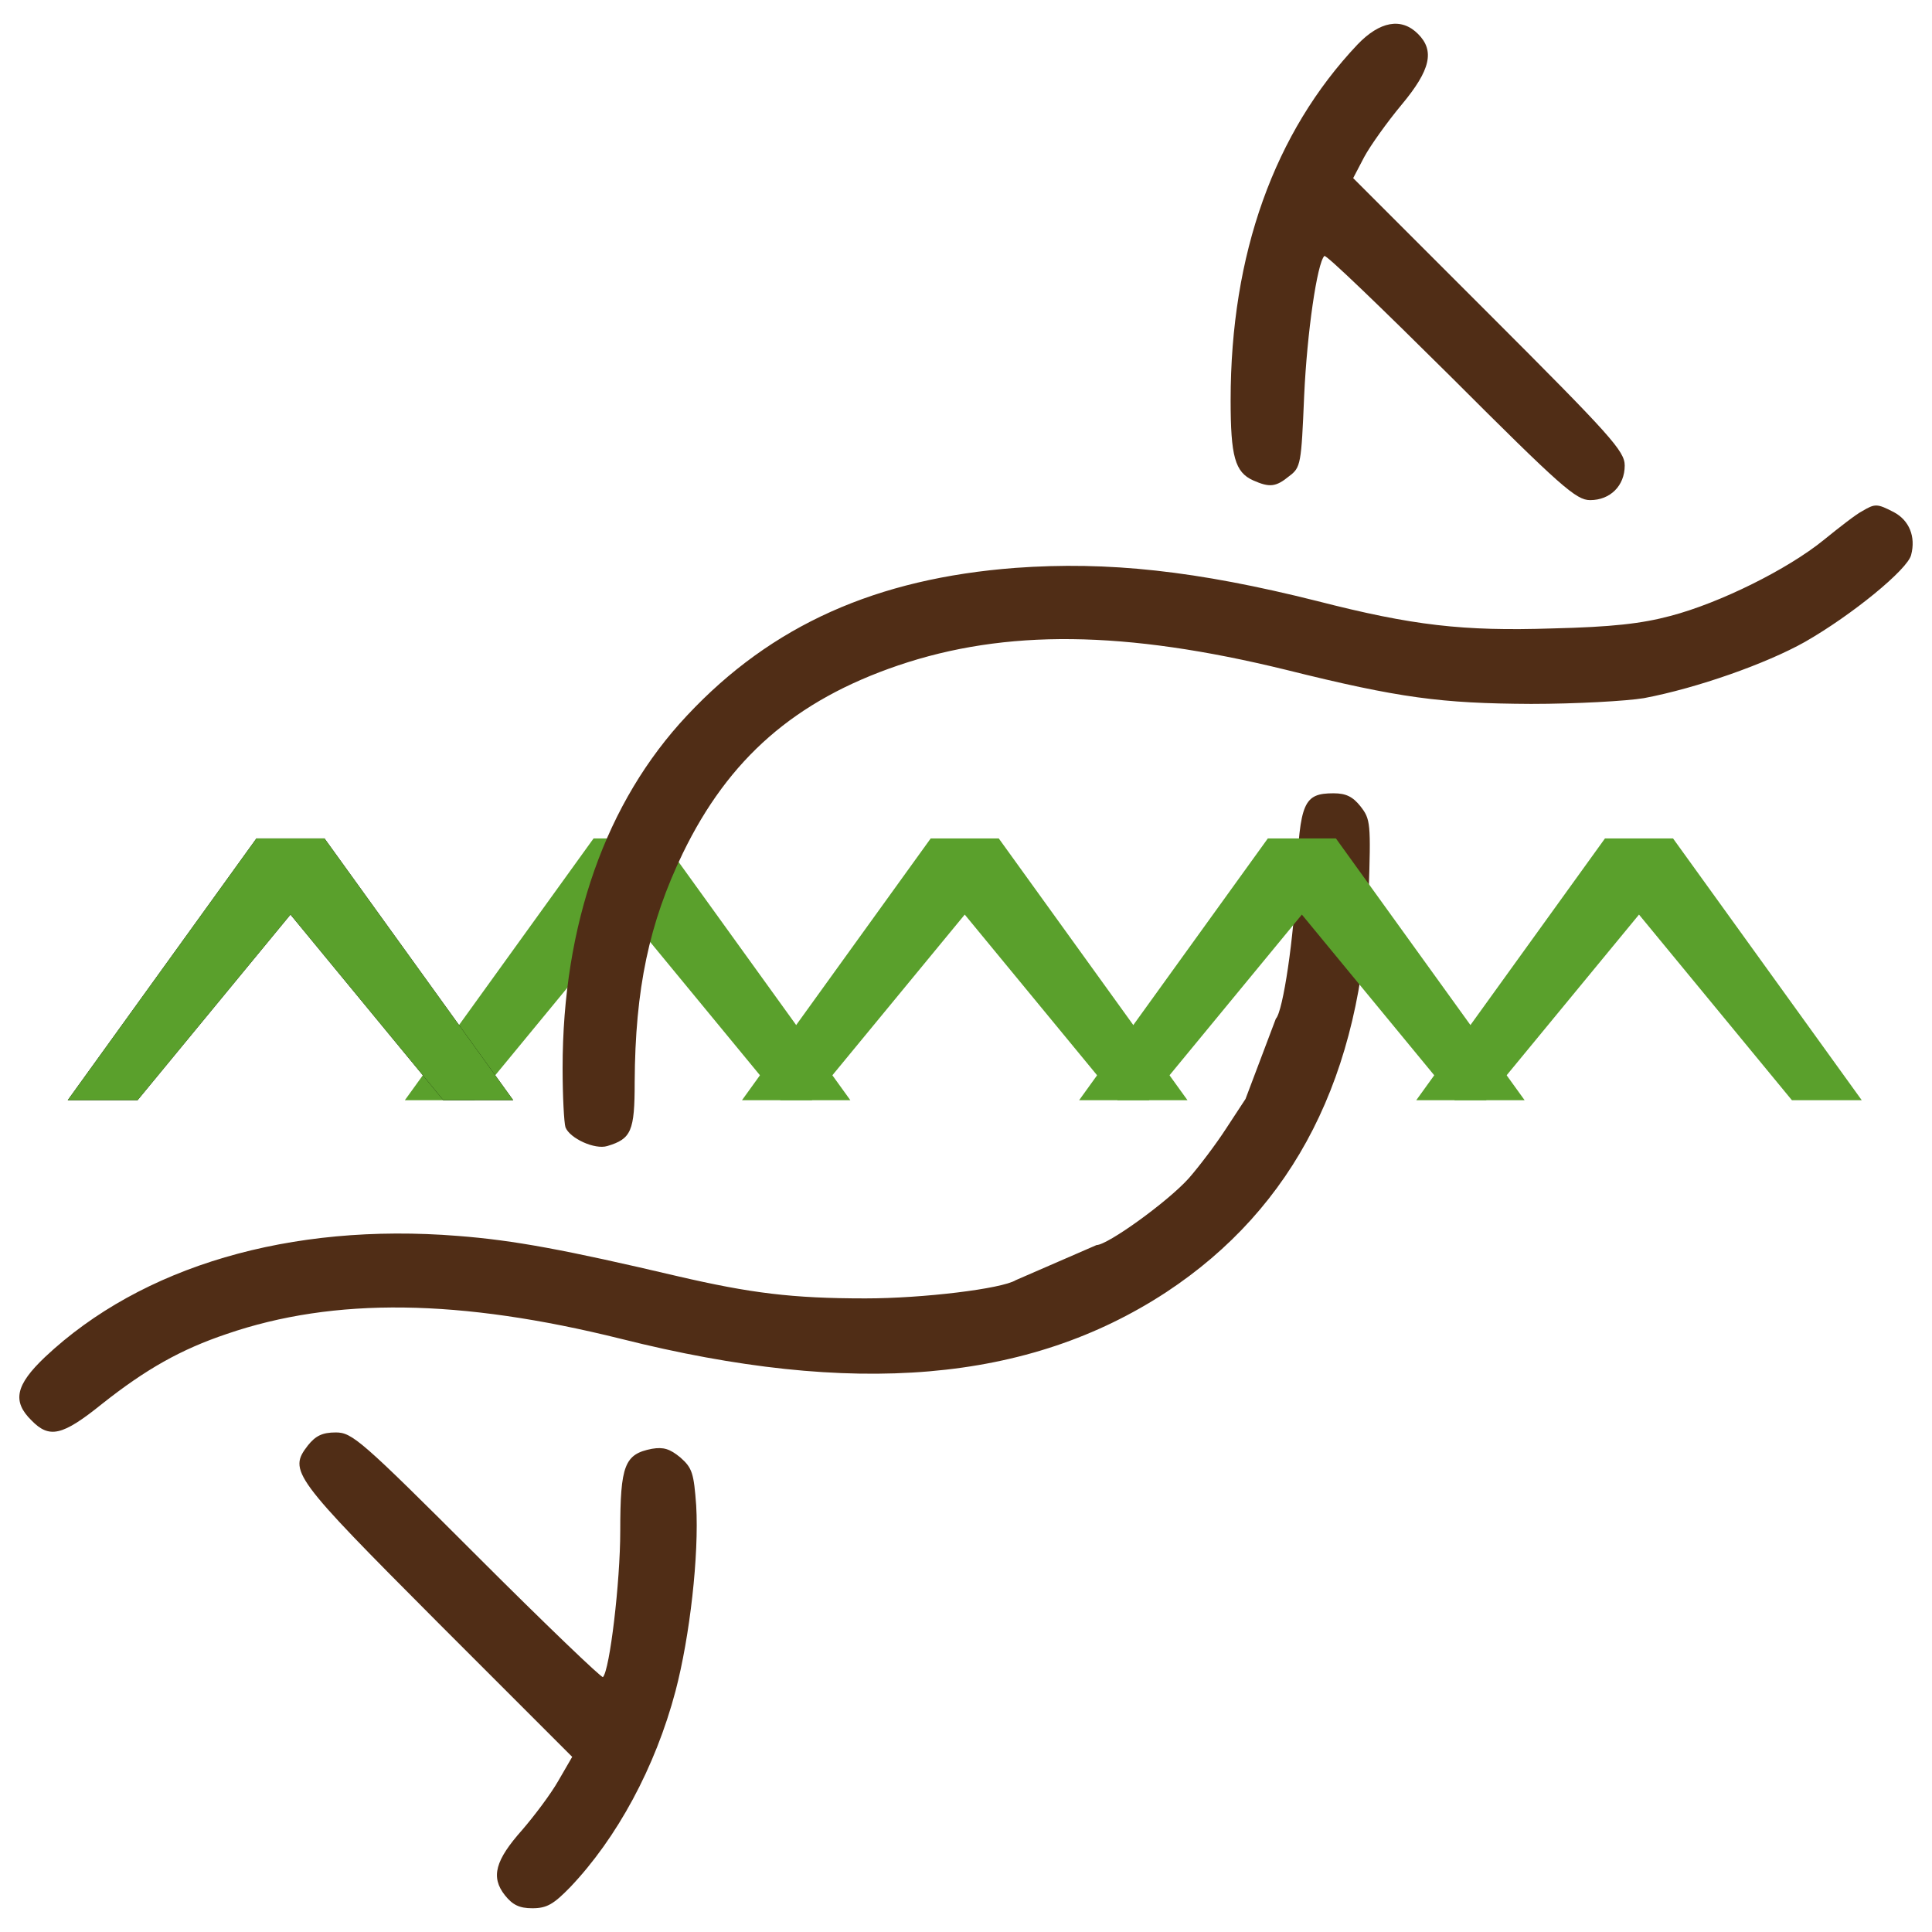
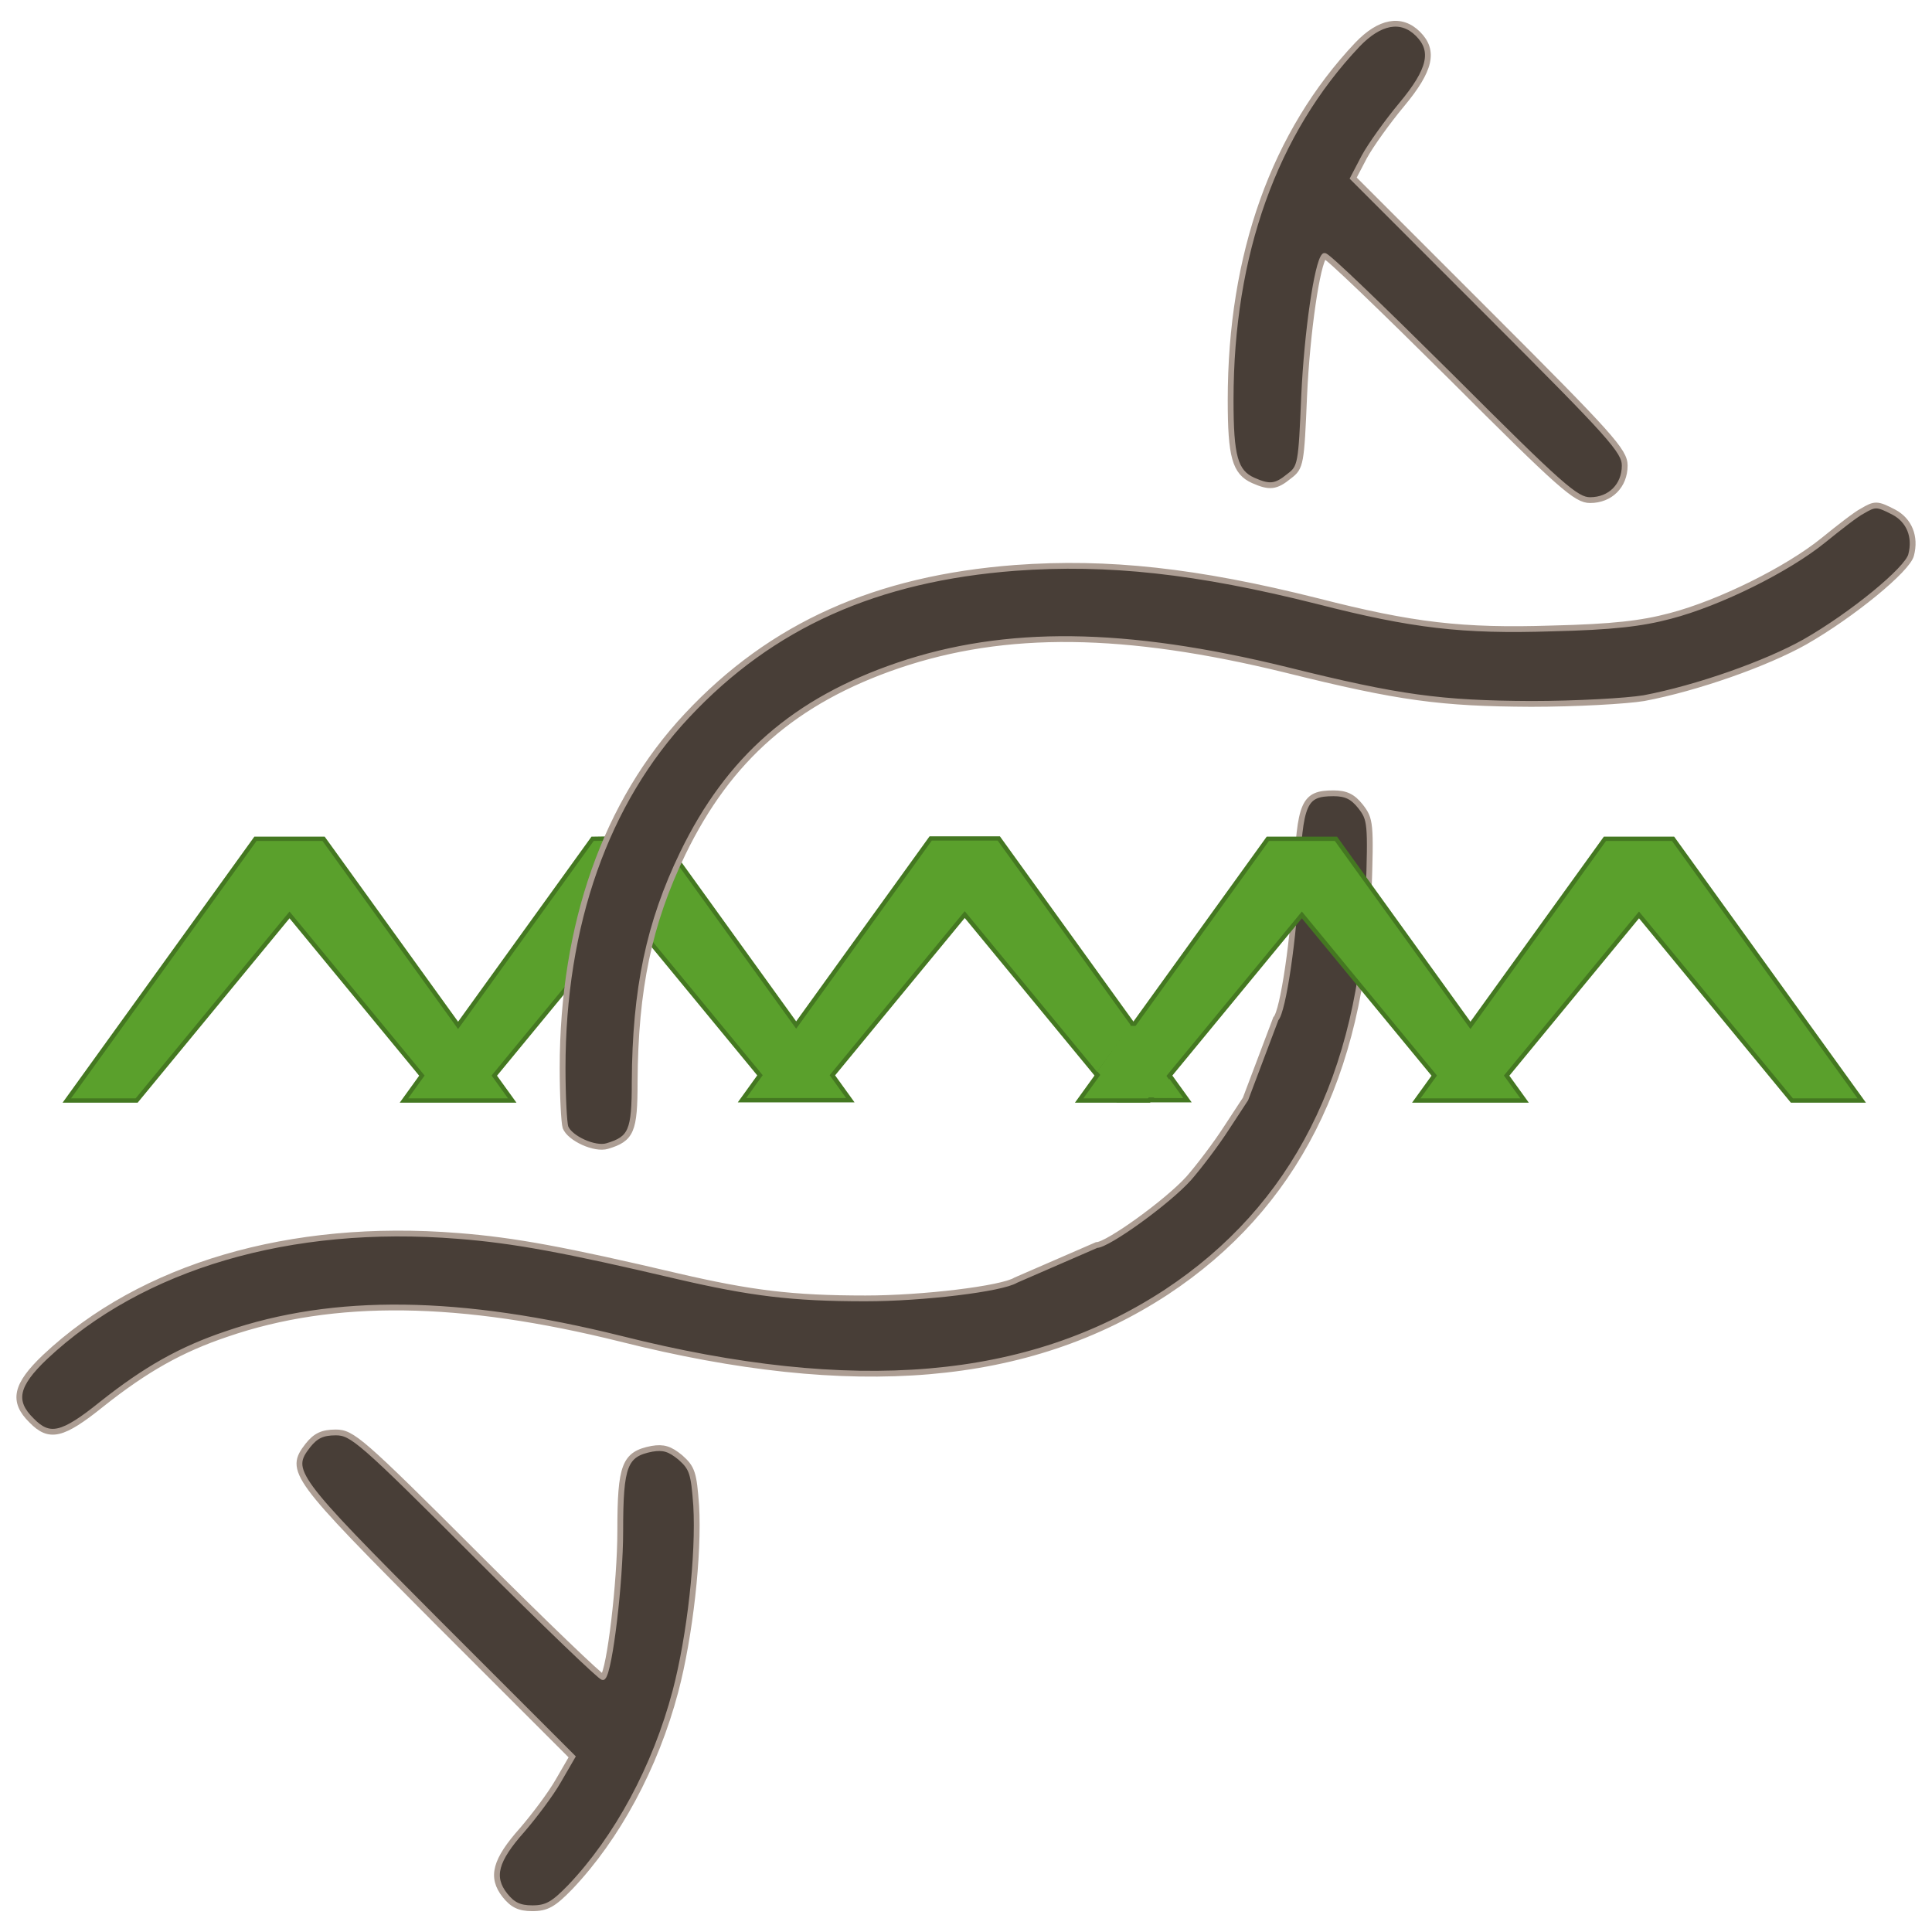
<svg xmlns="http://www.w3.org/2000/svg" version="1.1" x="0px" y="0px" viewBox="0 0 1000 1000" enable-background="new 0 0 1000 1000" xml:space="preserve" id="svg16">
  <defs id="defs20">
    <rect x="53.371" y="37.02" width="281.099" height="358.404" id="rect38577" />
    <rect x="95.336" y="58.381" width="373.004" height="540.1" id="rect31278" />
    <rect x="35.67" y="49.937" width="268.088" height="541.985" id="rect20679" />
    <rect x="40.348" y="79.398" width="131.881" height="342.941" id="rect16559" />
    <rect x="49.417" y="49.168" width="139.511" height="478.837" id="rect10732" />
    <rect x="84.16" y="72.769" width="346.506" height="457.366" id="rect3367" />
  </defs>
-   <g aria-label="^" id="g42218" style="font-size:192px;line-height:1.25;white-space:pre;shape-inside:url(#rect38577);fill:#5aa02c" transform="matrix(1.918495,0,0,2.594403,68.13462,260.3515)">
-     <path d="m 142.996,66.926 50.906,52.219 h -18.844 l -41.25,-37.031 -41.25,37.031 H 73.715 L 124.621,66.926 Z" id="path42216" style="fill:#5aa02c" />
-   </g>
+   <path id="path1016" style="font-size:192px;line-height:1.25;white-space:pre;fill:#5aa02c;stroke-width:2.231;stroke:#447821" d="M 328.074 433.666 L 324.846 473.387 L 393.357 556.559 L 384.057 569.461 L 403.984 569.461 L 420.207 569.461 L 440.135 569.461 L 430.834 556.559 L 499.346 473.387 L 578.484 569.461 L 614.635 569.461 L 516.973 433.984 L 481.719 433.984 L 412.096 530.564 L 342.473 433.984 L 328.074 433.666 z M 327.586 433.84 L 306.73 434.16 L 237.107 530.74 L 167.484 434.16 L 132.23 434.16 L 34.568 569.635 L 70.719 569.635 L 149.857 473.562 L 218.369 556.734 L 209.068 569.635 L 228.996 569.635 L 245.219 569.635 L 265.146 569.635 L 255.846 556.734 L 324.357 473.562 L 327.586 433.84 z " />
+   <g aria-label="^" id="g42214" style="font-size:192px;line-height:1.25;white-space:pre;shape-inside:url(#rect38577);fill:#5aa02c" transform="matrix(1.918495,0,0,2.594403,-138.0686,215.0268)" />
  <g aria-label="^" id="g34845" style="font-size:192px;line-height:1.25;white-space:pre;shape-inside:url(#rect31278);fill:#e6e6e6;stroke:#000000" transform="matrix(1.584105,0,0,2.508536,364.1258,213.0322)" />
  <text xml:space="preserve" id="text16557" style="font-size:192px;line-height:1.25;font-family:sans-serif;white-space:pre;shape-inside:url(#rect16559)" />
-   <g transform="matrix(0.1,0,0,-0.1,0,511)" id="g12" style="fill:#502d16">
-     <path d="M 7026.4,4879.6 C 6596,4424.4 6369.7,3795 6369.7,3038.8 c 0,-291 22.4,-373.1 116.9,-415.4 84.6,-37.3 116.9,-34.8 186.6,22.4 59.7,44.8 62.2,62.2 77.1,415.4 14.9,328.3 67.2,686.6 104.5,723.9 7.5,10 301,-273.6 654.2,-624.4 572.1,-572.1 649.3,-639.3 721.4,-639.3 104.5,0 179.1,74.6 179.1,179.1 0,74.6 -72.1,154.2 -701.5,783.6 l -704,704 57.2,109.4 c 32.3,59.7 119.4,181.6 194,271.1 149.3,179.1 171.7,278.6 84.6,365.7 -87,87.1 -198.9,64.7 -313.4,-54.7 z" id="path4" style="fill:#502d16" />
-     <path d="m 9638.4,2464.2 c -29.9,-14.9 -119.4,-84.6 -199,-149.3 -186.6,-151.7 -537.3,-325.9 -793.5,-393 -149.3,-39.8 -301,-57.2 -611.9,-64.7 -462.7,-14.9 -721.4,14.9 -1216.4,141.8 -624.4,156.7 -1082.1,206.5 -1562.2,171.6 -718.9,-54.7 -1261.2,-296 -1699,-763.7 C 3135.9,959.3 2912,324.9 2912,-418.9 c 0,-144.3 7.5,-283.6 14.9,-306 22.4,-57.2 151.7,-116.9 216.4,-97 124.4,37.3 141.8,77.1 141.8,330.8 2.5,482.6 74.6,823.4 248.8,1184.1 238.8,492.5 582.1,791 1114.4,972.6 557.2,189.1 1174.1,181.6 2007.4,-22.4 589.6,-146.8 803.5,-174.1 1268.7,-176.6 233.8,0 495,14.9 584.6,29.8 276.1,52.2 634.3,179.1 833.3,291.1 243.8,139.3 532.3,375.6 549.7,450.2 24.9,94.5 -9.9,179.1 -89.5,221.4 -87,44.9 -97,44.9 -164.1,5.1 z" id="path6" style="fill:#502d16" />
-     <path d="m 6446.8,-578.1 -99.5,-151.8 c -54.7,-84.6 -141.8,-199 -194,-258.7 -109.4,-121.9 -420.4,-345.8 -477.6,-345.8 L 5257.8,-1516 c -72.1,-44.8 -480.1,-94.5 -778.6,-94.5 -380.6,0 -594.5,27.4 -970.1,114.4 -582.1,136.8 -848.3,186.6 -1139.3,209 C 1501.6,-1217.5 733,-1443.8 233,-1914 81.3,-2058.3 61.4,-2142.9 163.4,-2242.4 c 92,-94.5 159.2,-79.6 363.2,84.6 228.8,181.6 410.4,283.6 646.8,363.2 557.2,191.5 1209,181.6 2039.8,-24.9 1206.5,-303.5 2109.4,-226.4 2823.4,241.3 664.2,437.8 1012.4,1124.4 1047.3,2059.7 12.4,370.6 9.9,388.1 -42.3,455.2 -39.8,49.8 -74.6,67.2 -139.3,67.2 -154.2,0 -174.1,-47.3 -191.5,-437.8 -12.4,-303.5 -69.6,-691.5 -107,-728.8 z" id="path8" style="fill:#502d16" />
-     <path d="m 1593.6,-2371.6 c -102,-131.8 -79.6,-161.7 671.6,-915.4 l 696.5,-696.5 -72.1,-124.4 c -39.8,-69.6 -124.4,-181.6 -186.6,-253.7 -139.3,-156.7 -164.2,-243.8 -89.6,-338.3 39.8,-49.7 74.6,-67.2 141.8,-67.2 74.6,0 109.4,19.9 196.5,109.5 241.3,253.7 440.3,619.4 544.8,1014.9 74.6,283.6 121.9,704 107,960.2 -12.4,166.7 -19.9,194 -82.1,248.8 -54.7,44.8 -87.1,54.7 -146.8,44.8 -141.8,-27.4 -164.2,-84.6 -164.2,-425.4 0,-266.2 -54.7,-721.4 -89.6,-756.2 -5,-7.5 -301,276.1 -651.7,626.9 -602,602 -646.8,639.3 -731.3,639.3 -69.5,-0.1 -104.4,-17.5 -144.2,-67.3 z" id="path10" style="fill:#502d16" />
+   <g transform="matrix(0.1,0,0,-0.1,0,511)" id="g12" style="fill:#483e37;stroke:#ac9d93;stroke-width:30;stroke-miterlimit:4;stroke-dasharray:none">
+     <path d="M 7026.4,4879.6 C 6596,4424.4 6369.7,3795 6369.7,3038.8 c 0,-291 22.4,-373.1 116.9,-415.4 84.6,-37.3 116.9,-34.8 186.6,22.4 59.7,44.8 62.2,62.2 77.1,415.4 14.9,328.3 67.2,686.6 104.5,723.9 7.5,10 301,-273.6 654.2,-624.4 572.1,-572.1 649.3,-639.3 721.4,-639.3 104.5,0 179.1,74.6 179.1,179.1 0,74.6 -72.1,154.2 -701.5,783.6 l -704,704 57.2,109.4 c 32.3,59.7 119.4,181.6 194,271.1 149.3,179.1 171.7,278.6 84.6,365.7 -87,87.1 -198.9,64.7 -313.4,-54.7 z" id="path4" style="fill:#483e37;stroke:#ac9d93;stroke-width:30;stroke-miterlimit:4;stroke-dasharray:none" />
+     <path d="m 9638.4,2464.2 c -29.9,-14.9 -119.4,-84.6 -199,-149.3 -186.6,-151.7 -537.3,-325.9 -793.5,-393 -149.3,-39.8 -301,-57.2 -611.9,-64.7 -462.7,-14.9 -721.4,14.9 -1216.4,141.8 -624.4,156.7 -1082.1,206.5 -1562.2,171.6 -718.9,-54.7 -1261.2,-296 -1699,-763.7 C 3135.9,959.3 2912,324.9 2912,-418.9 c 0,-144.3 7.5,-283.6 14.9,-306 22.4,-57.2 151.7,-116.9 216.4,-97 124.4,37.3 141.8,77.1 141.8,330.8 2.5,482.6 74.6,823.4 248.8,1184.1 238.8,492.5 582.1,791 1114.4,972.6 557.2,189.1 1174.1,181.6 2007.4,-22.4 589.6,-146.8 803.5,-174.1 1268.7,-176.6 233.8,0 495,14.9 584.6,29.8 276.1,52.2 634.3,179.1 833.3,291.1 243.8,139.3 532.3,375.6 549.7,450.2 24.9,94.5 -9.9,179.1 -89.5,221.4 -87,44.9 -97,44.9 -164.1,5.1 z" id="path6" style="fill:#483e37;stroke:#ac9d93;stroke-width:30;stroke-miterlimit:4;stroke-dasharray:none" />
+     <path d="m 6446.8,-578.1 -99.5,-151.8 c -54.7,-84.6 -141.8,-199 -194,-258.7 -109.4,-121.9 -420.4,-345.8 -477.6,-345.8 L 5257.8,-1516 c -72.1,-44.8 -480.1,-94.5 -778.6,-94.5 -380.6,0 -594.5,27.4 -970.1,114.4 -582.1,136.8 -848.3,186.6 -1139.3,209 C 1501.6,-1217.5 733,-1443.8 233,-1914 81.3,-2058.3 61.4,-2142.9 163.4,-2242.4 c 92,-94.5 159.2,-79.6 363.2,84.6 228.8,181.6 410.4,283.6 646.8,363.2 557.2,191.5 1209,181.6 2039.8,-24.9 1206.5,-303.5 2109.4,-226.4 2823.4,241.3 664.2,437.8 1012.4,1124.4 1047.3,2059.7 12.4,370.6 9.9,388.1 -42.3,455.2 -39.8,49.8 -74.6,67.2 -139.3,67.2 -154.2,0 -174.1,-47.3 -191.5,-437.8 -12.4,-303.5 -69.6,-691.5 -107,-728.8 z" id="path8" style="fill:#483e37;stroke:#ac9d93;stroke-width:30;stroke-miterlimit:4;stroke-dasharray:none" />
+     <path d="m 1593.6,-2371.6 c -102,-131.8 -79.6,-161.7 671.6,-915.4 l 696.5,-696.5 -72.1,-124.4 c -39.8,-69.6 -124.4,-181.6 -186.6,-253.7 -139.3,-156.7 -164.2,-243.8 -89.6,-338.3 39.8,-49.7 74.6,-67.2 141.8,-67.2 74.6,0 109.4,19.9 196.5,109.5 241.3,253.7 440.3,619.4 544.8,1014.9 74.6,283.6 121.9,704 107,960.2 -12.4,166.7 -19.9,194 -82.1,248.8 -54.7,44.8 -87.1,54.7 -146.8,44.8 -141.8,-27.4 -164.2,-84.6 -164.2,-425.4 0,-266.2 -54.7,-721.4 -89.6,-756.2 -5,-7.5 -301,276.1 -651.7,626.9 -602,602 -646.8,639.3 -731.3,639.3 -69.5,-0.1 -104.4,-17.5 -144.2,-67.3 z" id="path10" style="fill:#483e37;stroke:#ac9d93;stroke-width:30;stroke-miterlimit:4;stroke-dasharray:none" />
  </g>
  <g aria-label="^" id="text31276" style="font-size:192px;line-height:1.25;white-space:pre;shape-inside:url(#rect31278);fill:#e6e6e6;stroke:#000000" transform="matrix(1.584105,0,0,2.508536,-63.58266,213.0322)" />
  <g aria-label="^" id="g34841" style="font-size:192px;line-height:1.25;white-space:pre;shape-inside:url(#rect31278);fill:#e6e6e6;stroke:#000000" transform="matrix(1.584105,0,0,2.508536,221.5563,213.0322)" />
-   <g aria-label="^" id="text38575" style="font-size:192px;line-height:1.25;white-space:pre;shape-inside:url(#rect38577)" transform="matrix(1.918495,0,0,2.594403,-106.3654,260.3515)">
-     <path d="m 142.996,66.926 50.906,52.219 h -18.844 l -41.25,-37.031 -41.25,37.031 H 73.715 L 124.621,66.926 Z" id="path42191" />
-   </g>
-   <g aria-label="^" id="g42214" style="font-size:192px;line-height:1.25;white-space:pre;shape-inside:url(#rect38577);fill:#5aa02c" transform="matrix(1.918495,0,0,2.594403,-106.3654,260.3515)">
-     <path d="m 142.996,66.926 50.906,52.219 h -18.844 l -41.25,-37.031 -41.25,37.031 H 73.715 L 124.621,66.926 Z" id="path42212" style="fill:#5aa02c" />
-   </g>
-   <g aria-label="^" id="g42222" style="font-size:192px;line-height:1.25;white-space:pre;shape-inside:url(#rect38577);fill:#5aa02c" transform="matrix(1.918495,0,0,2.594403,417.1346,260.3515)">
-     <path d="m 142.996,66.926 50.906,52.219 h -18.844 l -41.25,-37.031 -41.25,37.031 H 73.715 L 124.621,66.926 Z" id="path42220" style="fill:#5aa02c" />
-   </g>
-   <g aria-label="^" id="g42226" style="font-size:192px;line-height:1.25;white-space:pre;shape-inside:url(#rect38577);fill:#5aa02c" transform="matrix(1.918495,0,0,2.594403,242.6346,260.3515)">
-     <path d="m 142.996,66.926 50.906,52.219 h -18.844 l -41.25,-37.031 -41.25,37.031 H 73.715 L 124.621,66.926 Z" id="path42224" style="fill:#5aa02c" />
-   </g>
-   <g aria-label="^" id="g42230" style="font-size:192px;line-height:1.25;white-space:pre;shape-inside:url(#rect38577);fill:#5aa02c" transform="matrix(1.918495,0,0,2.594403,591.6346,260.3515)">
-     <path d="m 142.996,66.926 50.906,52.219 h -18.844 l -41.25,-37.031 -41.25,37.031 H 73.715 L 124.621,66.926 Z" id="path42228" style="fill:#5aa02c" />
+   <g aria-label="^" id="g42222" style="font-size:192px;line-height:1.25;white-space:pre;shape-inside:url(#rect38577);fill:#5aa02c" transform="matrix(1.918495,0,0,2.594403,417.1346,260.3515)" />
+   <g aria-label="^" id="g42226" style="font-size:192px;line-height:1.25;white-space:pre;shape-inside:url(#rect38577);fill:#5aa02c" transform="matrix(1.918495,0,0,2.594403,242.6346,260.3515)" />
+   <g id="g26403">
+     <g aria-label="^" id="g42230" style="font-size:192px;line-height:1.25;white-space:pre;shape-inside:url(#rect38577);fill:#5aa02c" transform="matrix(1.918495,0,0,2.594403,591.6346,260.5254)">
+       <path id="path42228" style="fill:#5aa02c;stroke:#447821;stroke-width:2.231" d="m 656.219,433.984 -97.662,135.477 h 36.15 l 79.139,-96.074 68.512,83.172 -9.301,12.902 h 19.928 16.223 19.928 l -9.301,-12.902 68.512,-83.172 79.139,96.074 h 36.15 L 865.973,433.984 h -35.254 l -69.623,96.58 -69.623,-96.58 z" transform="matrix(0.5212419,0,0,0.3854452,-308.3847,-100.3512)" />
+     </g>
+     <path style="fill:#5aa02c;fill-opacity:1;stroke:none;stroke-width:0.624;stroke-linecap:butt;stroke-linejoin:miter;stroke-miterlimit:4;stroke-dasharray:none;stroke-opacity:1" d="m 568.009,554.593 16.584,-23.633 6.039,0.131 12.642,25.135 8.64,11.979 -27.063,-0.297 -13.846,-9.74 z" id="path4077" />
  </g>
</svg>
